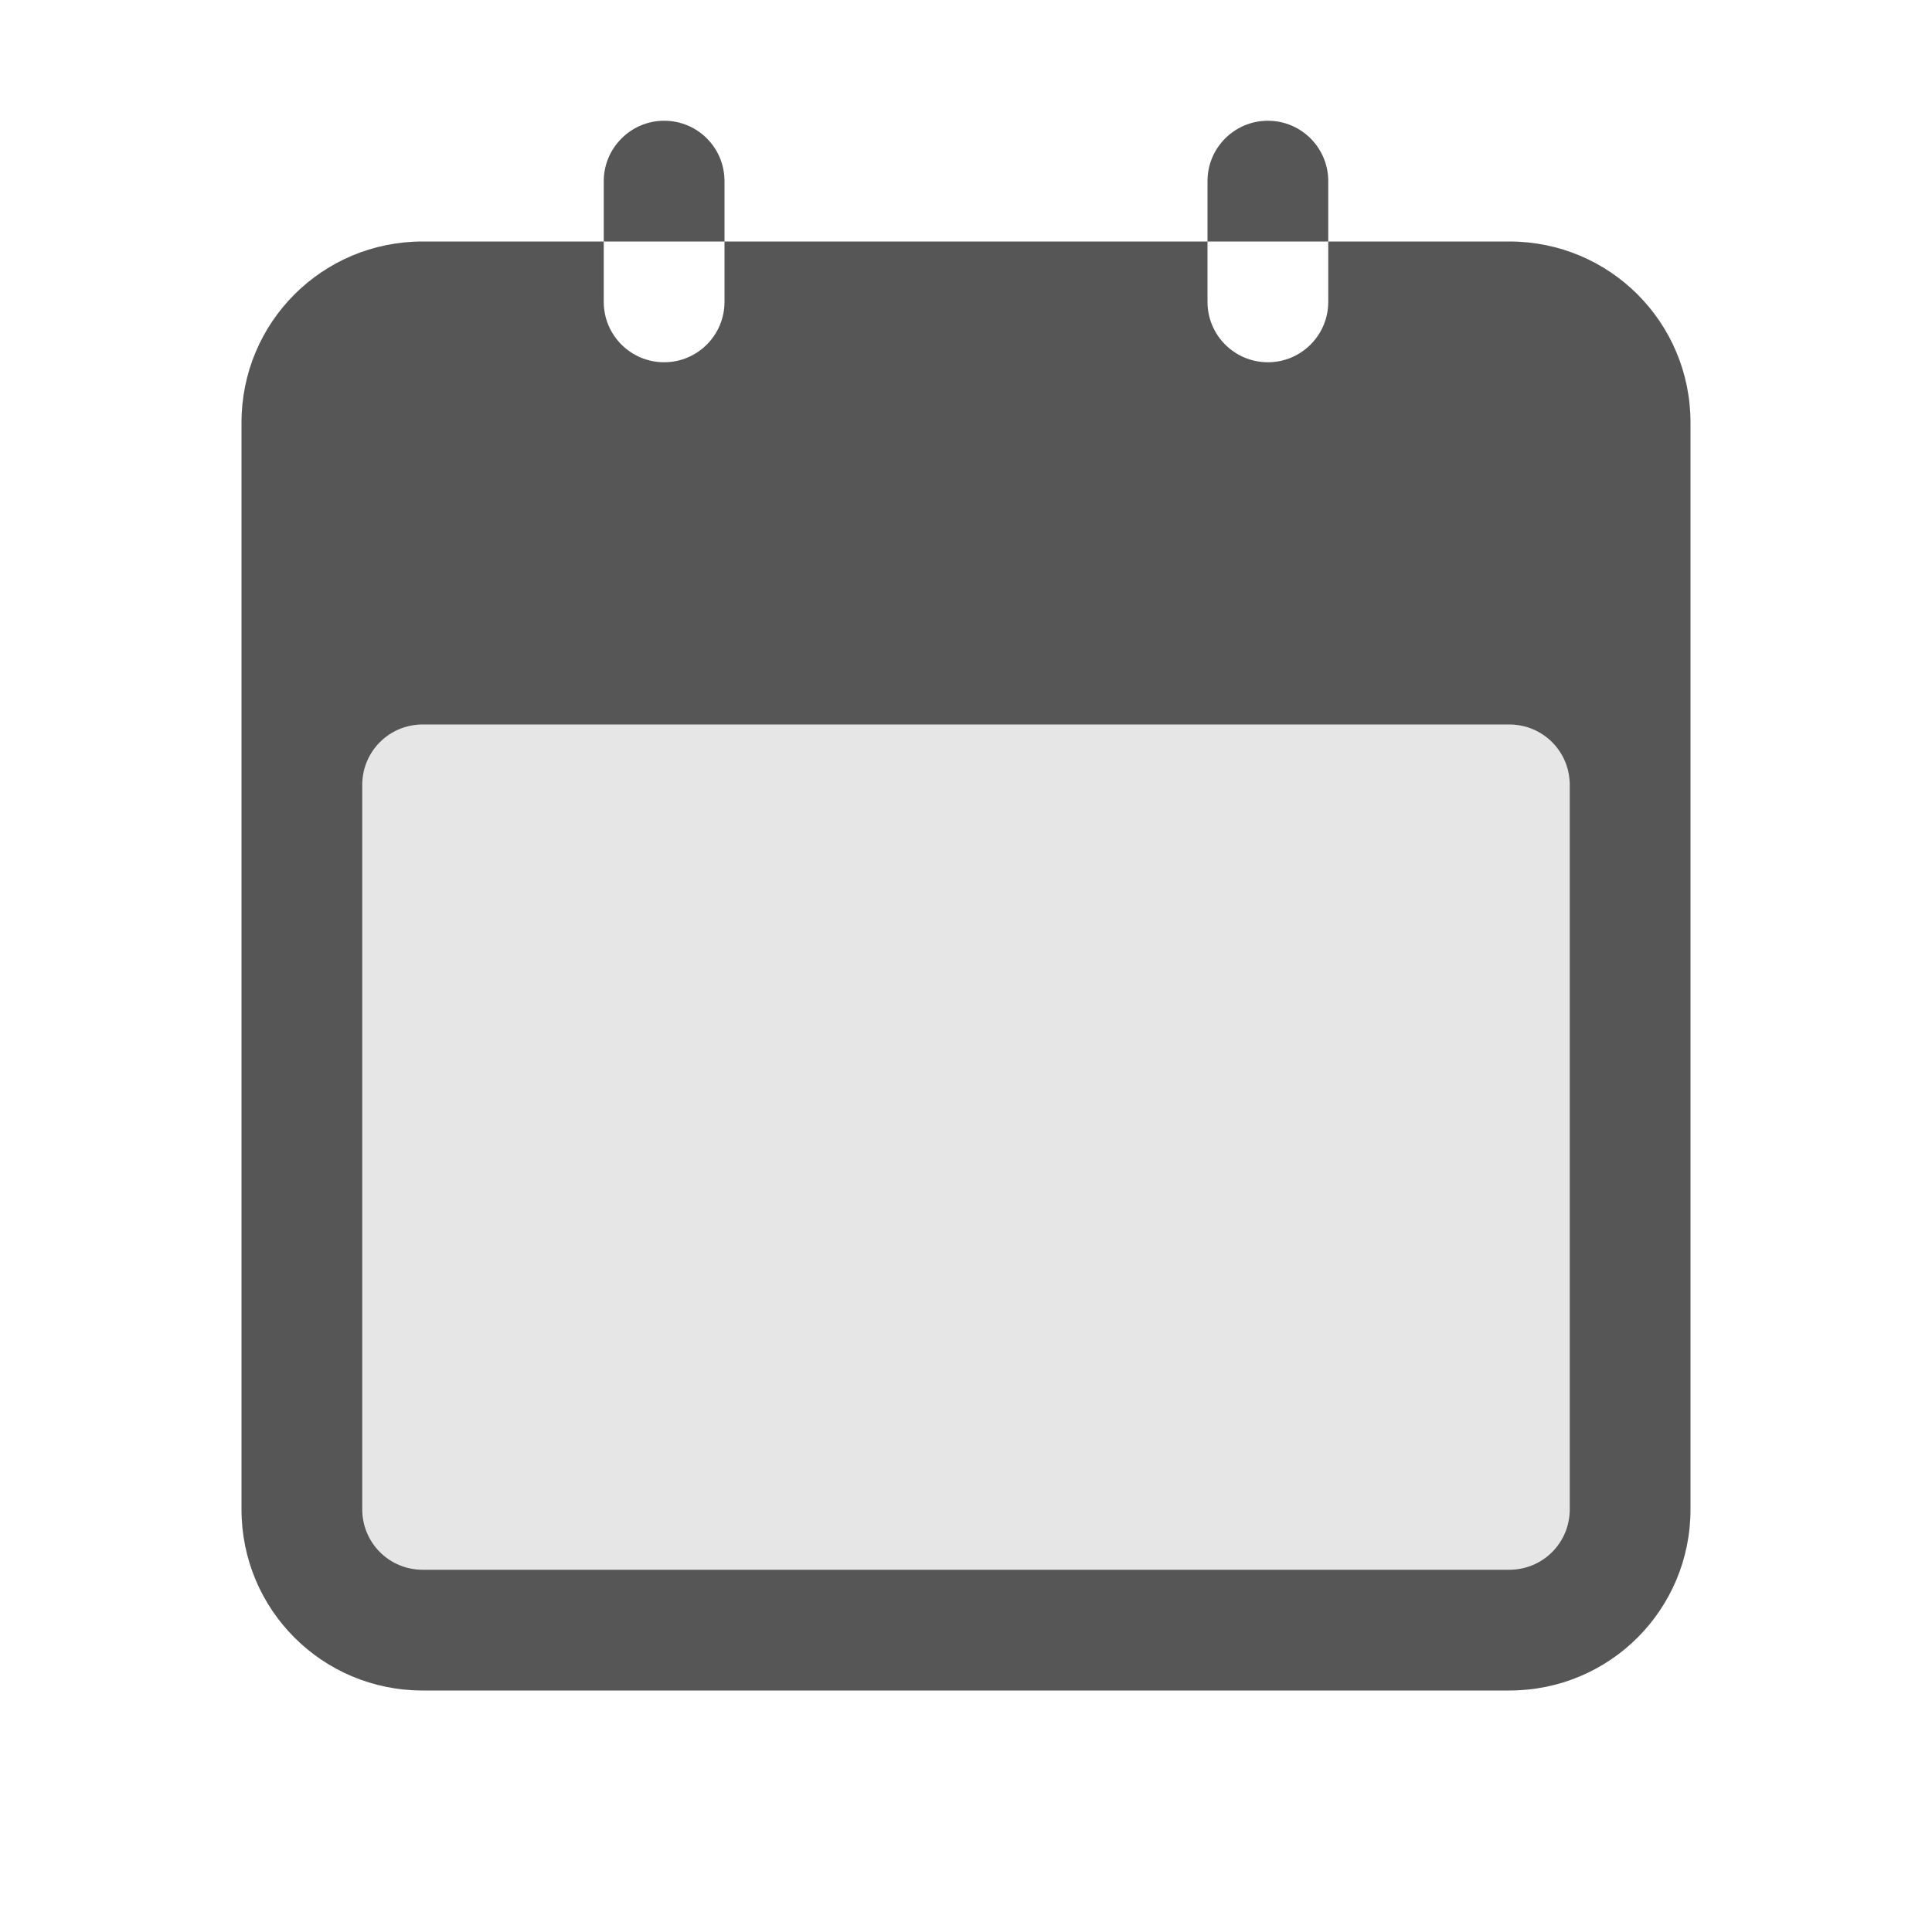
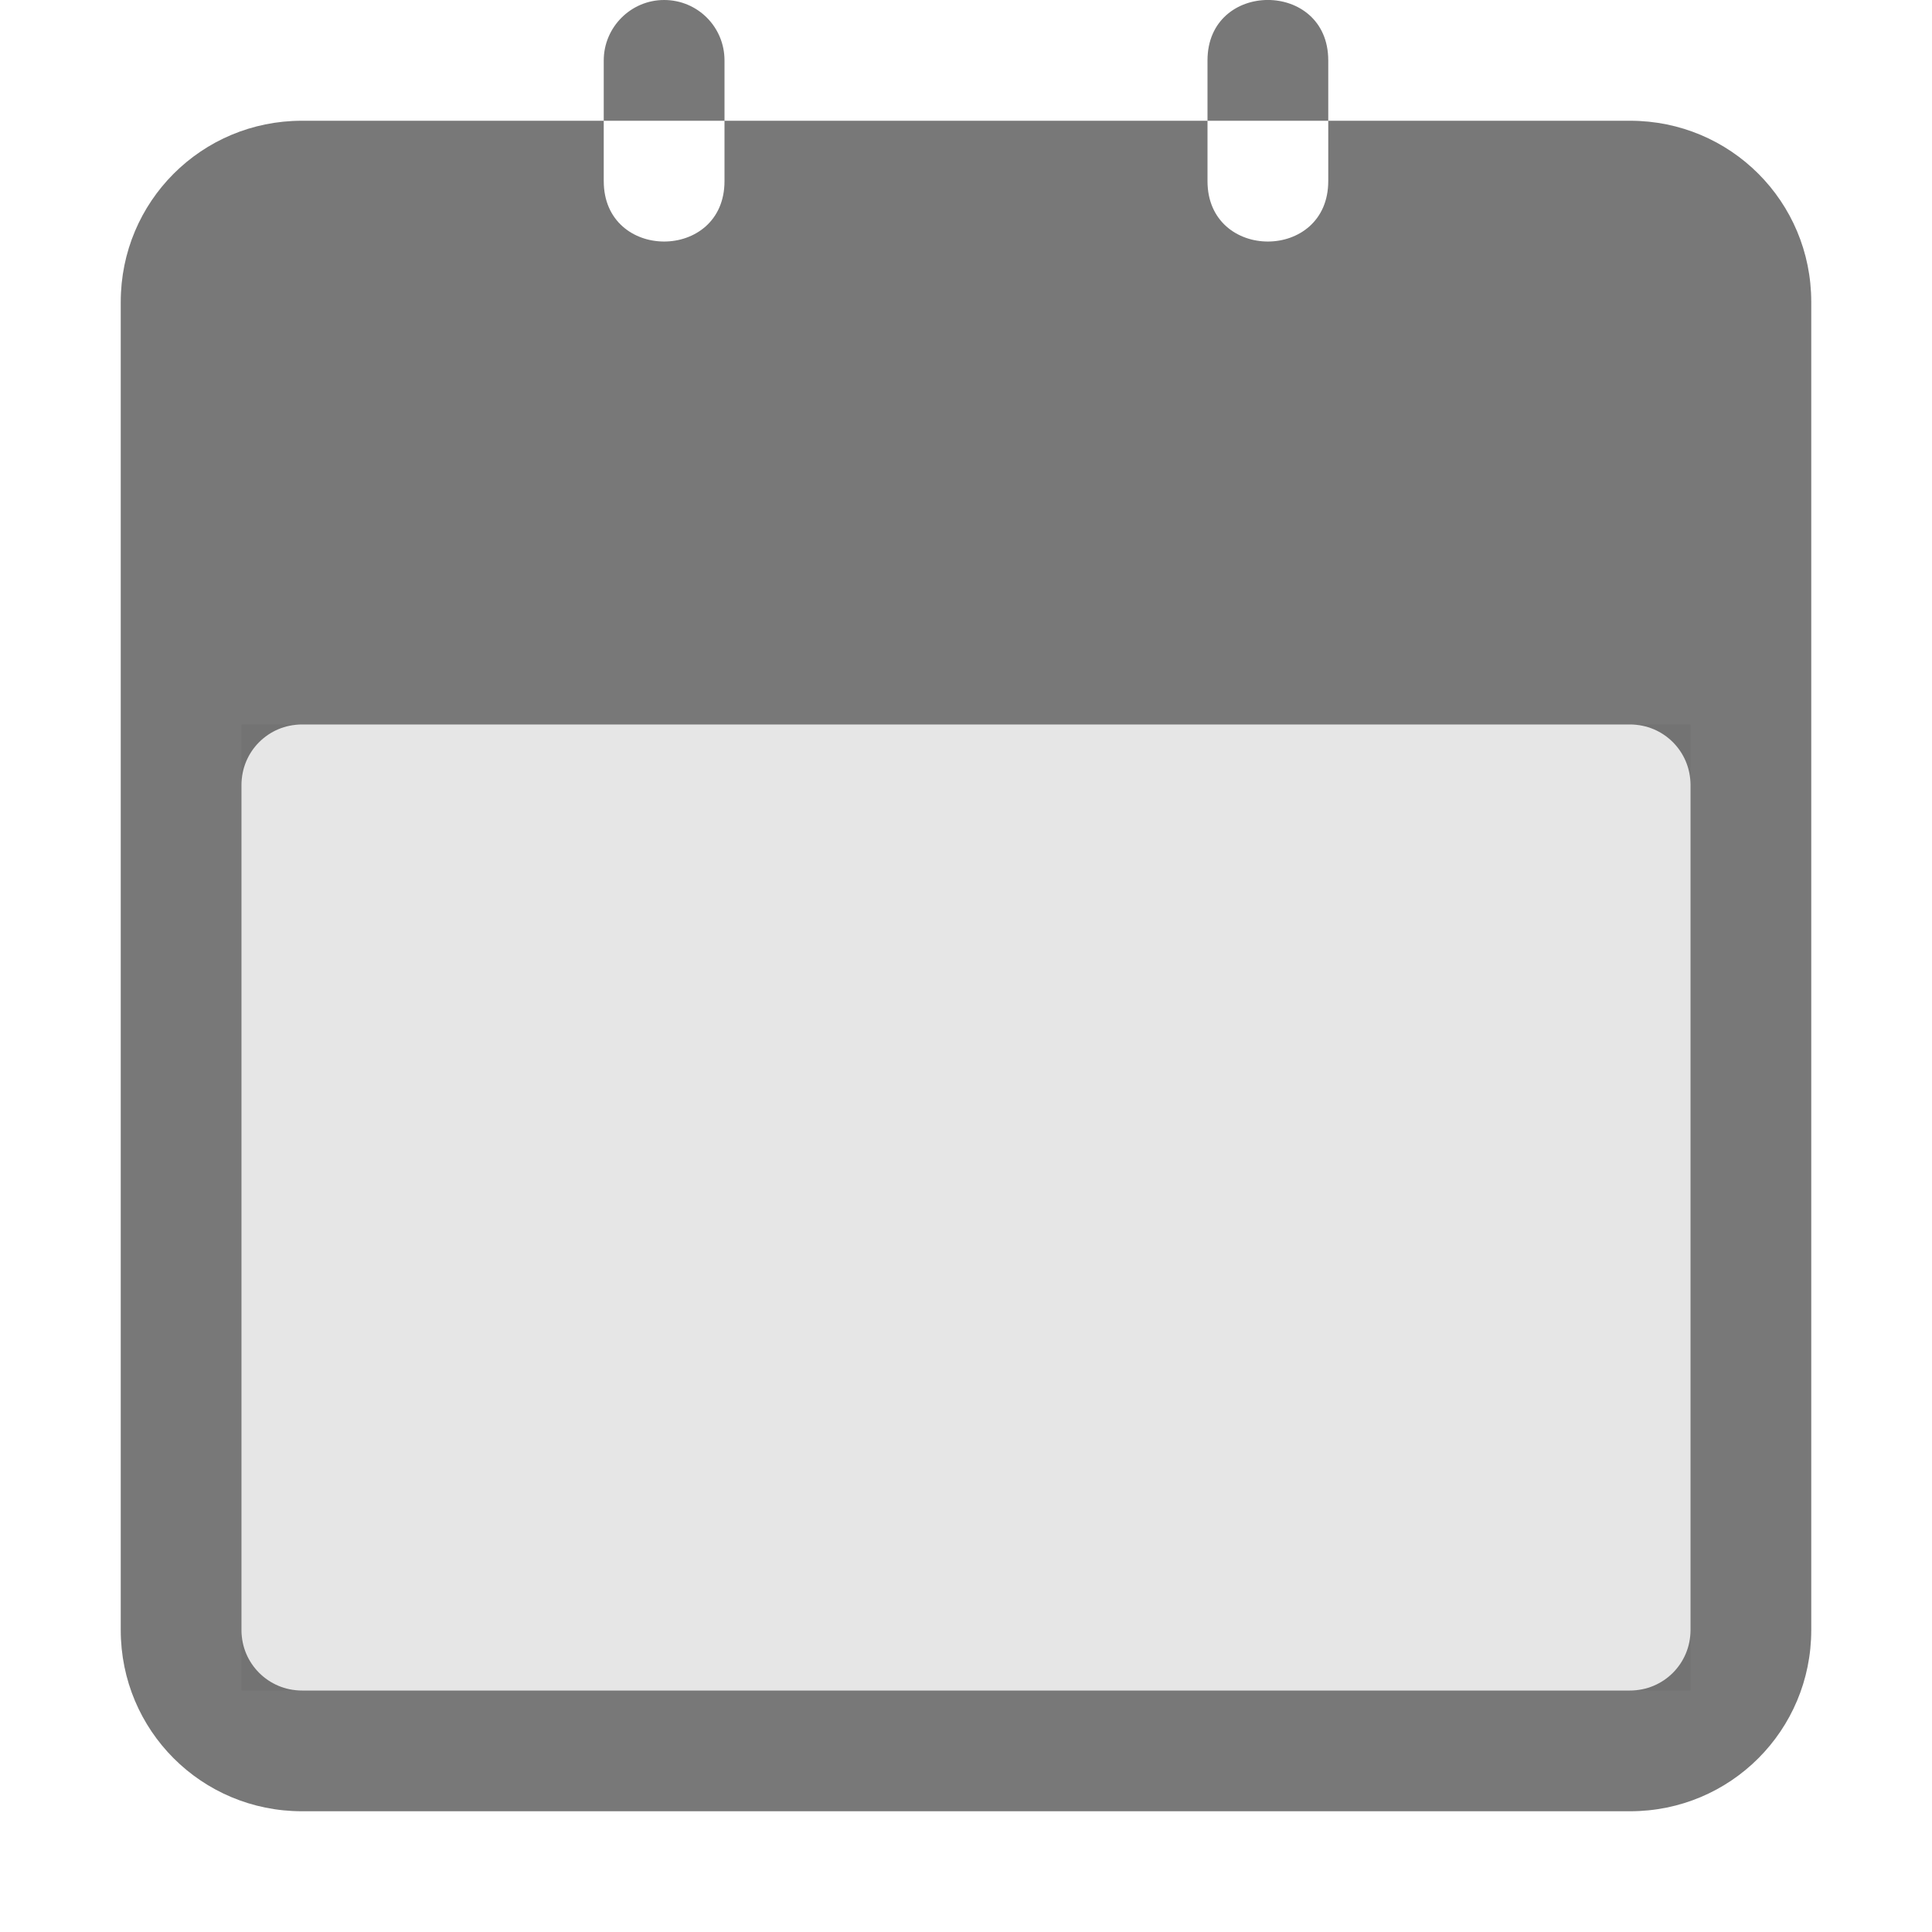
<svg xmlns="http://www.w3.org/2000/svg" width="16" height="16" version="1.1" viewBox="0 0 16 16">
  <defs>
    <style id="current-color-scheme" type="text/css">.ColorScheme-Text { color:#565656; } .ColorScheme-Highlight { color:#5294e2; }</style>
  </defs>
-   <rect x="3" y="6" width="10" height="7" rx="0" ry="0" style="fill:currentColor" class="ColorScheme-Text" opacity=".15" />
-   <path style="fill:currentColor" class="ColorScheme-Text" d="m5.5 1c-0.277 0-0.5 0.227-0.5 0.5v0.5h1v-0.5c0-0.277-0.223-0.5-0.5-0.5zm0.5 1v0.5a0.5 0.5 0 1 1-1 0v-0.5h-1.5c-0.831 0-1.5 0.669-1.5 1.5v9c0 0.831 0.669 1.5 1.5 1.5h9c0.831 0 1.5-0.669 1.5-1.5v-9c0-0.831-0.669-1.5-1.5-1.5h-1.5v0.5a0.5 0.5 0 1 1-1 0v-0.5zm4 0h1v-0.5a0.5 0.5 0 1 0-1 0zm-6.5 4h9c0.277 0 0.5 0.223 0.5 0.5v6c0 0.277-0.223 0.5-0.5 0.5h-9a0.499 0.499 0 0 1-0.5-0.5v-6c0-0.277 0.223-0.5 0.5-0.5z" />
+   <rect class="ColorScheme-Text" x="2" y="6" width="12" height="8" rx="0" ry="0" fill="currentColor" opacity=".15" stroke-width="1.171" />
+   <path class="ColorScheme-Text" d="m5.5 0c-0.277 0-0.5 0.227-0.5 0.5v0.5h1v-0.5c0-0.277-0.223-0.5-0.5-0.5zm0.5 1v0.5c0 0.667-1 0.667-1 0v-0.5h-2.5c-0.831 0-1.5 0.669-1.5 1.5v11c0 0.831 0.669 1.5 1.5 1.5h11c0.831 0 1.5-0.669 1.5-1.5v-11c0-0.831-0.669-1.5-1.5-1.5h-2.5v0.5c0 0.667-1 0.667-1 0v-0.5zm4 0h1v-0.5c0-0.667-1-0.667-1 0zm-7.5 5h11c0.277 0 0.5 0.223 0.5 0.5v7c0 0.277-0.223 0.5-0.5 0.5h-11c-0.276 5.54e-4 -0.501-0.224-0.5-0.5v-7c0-0.277 0.223-0.5 0.5-0.5z" fill="currentColor" opacity=".8" />
</svg>
